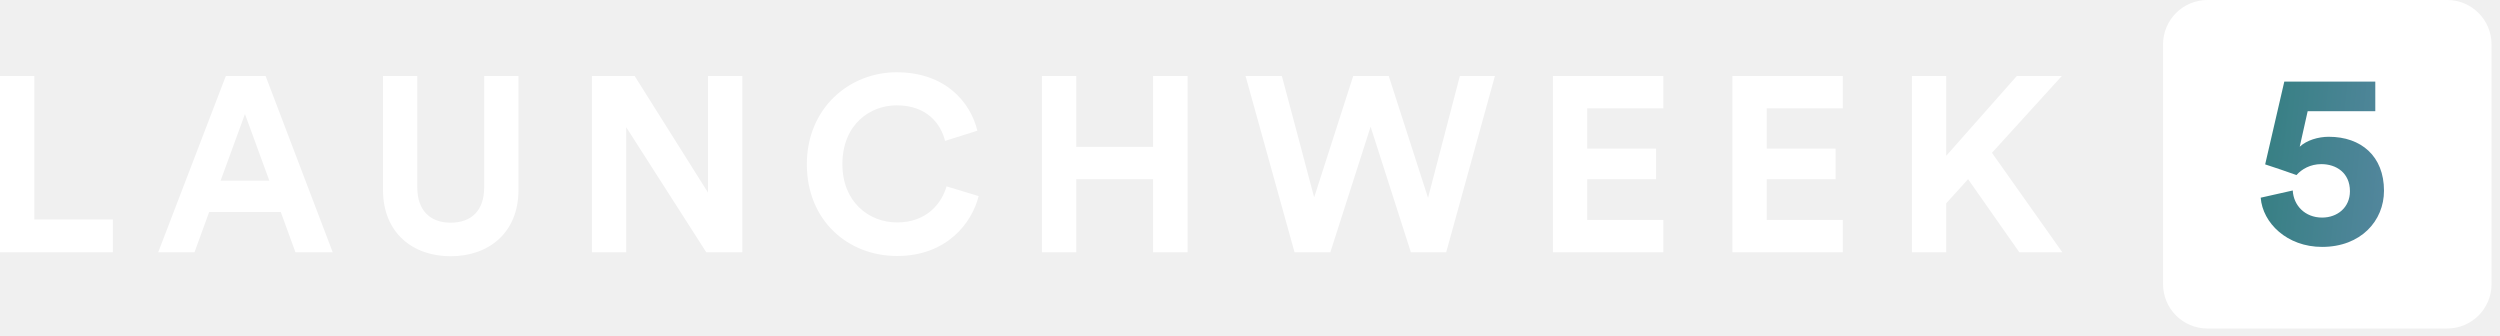
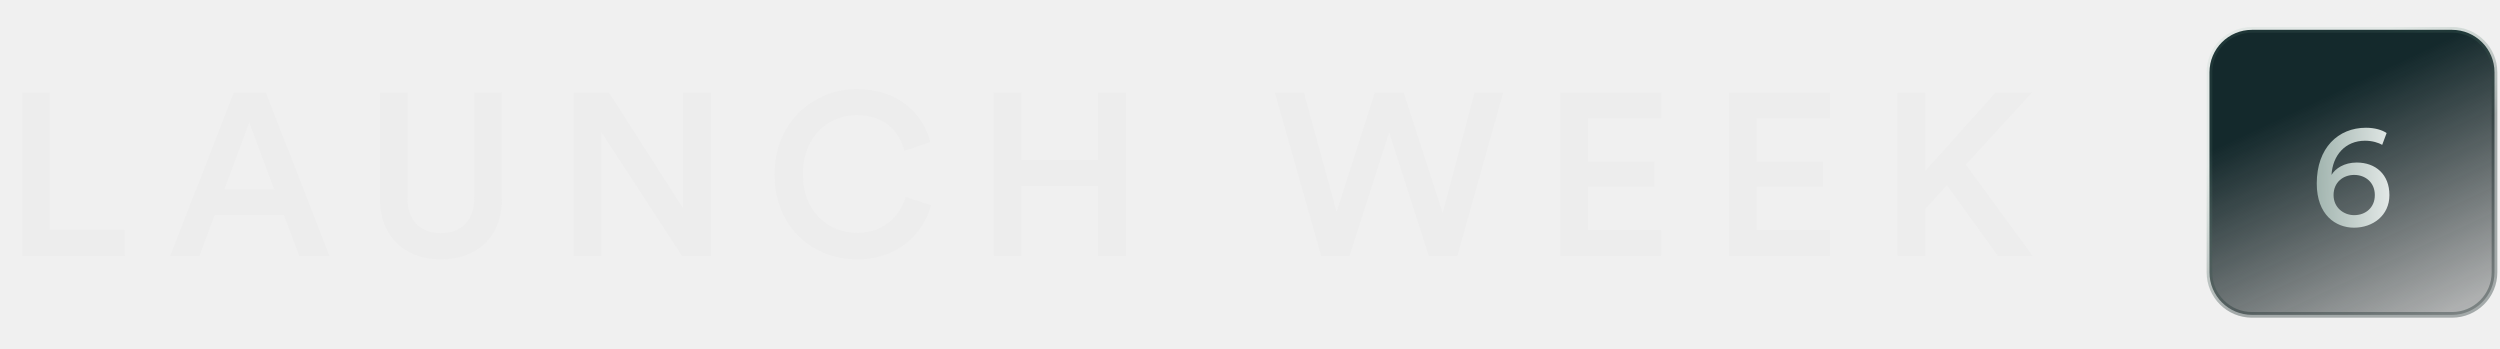
- <svg xmlns="http://www.w3.org/2000/svg" width="194" height="26" viewBox="0 0 194 26" fill="none">
-   <path d="M8.758 19.575V17.029H2.662V5.898H0V19.575H8.758ZM22.926 19.575H25.819L20.611 5.898H17.524L12.277 19.575H15.093L16.232 16.45H21.788L22.926 19.575ZM19.009 8.849L20.9 14.02H17.119L19.009 8.849ZM34.967 19.884C37.9 19.884 40.234 18.09 40.234 14.733V5.898H37.572V14.54C37.572 16.334 36.588 17.28 34.967 17.28C33.385 17.28 32.382 16.334 32.382 14.54V5.898H29.72V14.733C29.72 18.09 32.054 19.884 34.967 19.884ZM57.603 19.575V5.898H54.941V14.945L49.25 5.898H45.932V19.575H48.594V9.872L54.806 19.575H57.603ZM69.614 19.865C73.453 19.865 75.421 17.318 75.942 15.216L73.453 14.463C73.087 15.736 71.948 17.261 69.614 17.261C67.415 17.261 65.37 15.659 65.37 12.746C65.37 9.64 67.531 8.174 69.576 8.174C71.948 8.174 73.009 9.621 73.337 10.933L75.845 10.142C75.305 7.923 73.357 5.608 69.576 5.608C65.91 5.608 62.611 8.386 62.611 12.746C62.611 17.106 65.794 19.865 69.614 19.865ZM92.159 19.575V5.898H89.478V11.396H83.517V5.898H80.855V19.575H83.517V13.904H89.478V19.575H92.159ZM110.815 15.351L107.767 5.898H105.009L101.98 15.312L99.472 5.898H96.655L100.456 19.575H103.234L106.359 9.833L109.484 19.575H112.224L116.005 5.898H113.285L110.815 15.351ZM129.072 19.575V17.067H123.169V13.904H128.512V11.531H123.169V8.406H129.072V5.898H120.506V19.575H129.072ZM143.001 19.575V17.067H137.098V13.904H142.441V11.531H137.098V8.406H143.001V5.898H134.435V19.575H143.001ZM156.698 19.575H160.036L154.576 11.859L159.997 5.898H156.505L151.027 12.09V5.898H148.364V19.575H151.027V15.775L152.724 13.904L156.698 19.575Z" fill="white" />
-   <rect x="167.852" width="25.492" height="25.492" rx="3.445" fill="white" />
-   <path d="M175.43 15.341C175.584 17.308 177.475 19.16 180.195 19.16C183.204 19.16 184.998 17.135 184.998 14.8C184.998 12.119 183.223 10.614 180.716 10.614C179.886 10.614 178.999 10.884 178.458 11.386L179.076 8.627H184.323V6.332H177.262L175.777 12.756C176.047 12.833 177.957 13.489 178.208 13.585C178.613 13.122 179.288 12.736 180.137 12.736C181.294 12.736 182.355 13.412 182.355 14.839C182.355 16.093 181.391 16.884 180.195 16.884C178.864 16.884 177.976 15.939 177.918 14.781L175.43 15.341Z" fill="url(#paint0_linear_672_14343)" />
+ <svg xmlns="http://www.w3.org/2000/svg" width="344" height="48" viewBox="0 0 344 48" fill="none">
+   <path d="M17.165 35.215V31.6H6.86V12.734H3.055V35.215H17.165ZM41.18 35.215H45.333L36.582 12.734H32.175L23.423 35.215H27.45L29.543 29.571H39.055L41.18 35.215ZM34.299 16.856L37.724 26.051H30.875L34.299 16.856ZM60.66 35.691C65.384 35.691 69.062 32.805 69.062 27.383V12.734H65.257V27.161C65.257 30.332 63.545 32.076 60.66 32.076C57.806 32.076 56.062 30.332 56.062 27.161V12.734H52.289V27.383C52.289 32.805 55.967 35.691 60.66 35.691ZM97.809 35.215V12.734H94.004V28.683L83.794 12.734H78.943V35.215H82.748V18.188L93.846 35.215H97.809ZM117.933 35.691C123.672 35.691 127.096 32.044 128.111 28.239L124.623 27.098C123.862 29.634 121.706 32.044 117.933 32.044C114.096 32.044 110.481 29.254 110.481 23.99C110.481 18.536 114.191 15.841 117.901 15.841C121.674 15.841 123.767 18.029 124.433 20.756L128.016 19.551C127.001 15.619 123.609 12.258 117.901 12.258C112.067 12.258 106.581 16.666 106.581 23.99C106.581 31.315 111.877 35.691 117.933 35.691ZM154.93 35.215V12.734H151.093V22.024H140.535V12.734H136.73V35.215H140.535V25.607H151.093V35.215H154.93ZM198.503 29.285L193.144 12.734H189.181L183.917 29.159L179.415 12.734H175.419L181.793 35.215H185.693L191.147 18.219L196.6 35.215H200.532L206.842 12.734H202.91L198.503 29.285ZM228.581 35.215V31.663H218.498V25.702H227.63V22.246H218.498V16.285H228.581V12.734H214.693V35.215H228.581ZM251.792 35.215V31.663H241.709V25.702H250.841V22.246H241.709V16.285H251.792V12.734H237.904V35.215H251.792ZM274.908 35.215H279.696L270.501 22.659L279.601 12.734H274.591L264.92 23.515V12.734H261.115V35.215H264.92V28.746L267.901 25.48L274.908 35.215Z" fill="#EDEDED" />
+   <rect x="304.023" y="4.105" width="39.22" height="39.22" rx="5.851" fill="url(#paint0_linear_440_13670)" />
+   <path d="M328.398 18.308C327.79 17.883 326.755 17.578 325.559 17.578C321.725 17.578 318.785 20.357 318.785 25.245C318.785 29.585 321.401 31.33 323.916 31.33C326.492 31.33 328.784 29.666 328.784 26.847C328.784 23.988 326.877 22.365 324.281 22.365C322.537 22.365 321.34 23.197 320.813 24.069C320.975 21.371 322.699 19.363 325.437 19.363C326.431 19.363 327.303 19.647 327.79 19.931L328.398 18.308ZM321.097 26.847C321.097 25.083 322.415 24.069 323.936 24.069C325.457 24.069 326.776 25.083 326.776 26.847C326.776 28.591 325.478 29.606 323.936 29.606C322.496 29.606 321.097 28.571 321.097 26.847Z" fill="url(#paint1_linear_440_13670)" />
+   <rect x="304.023" y="4.105" width="39.22" height="39.22" rx="5.851" stroke="url(#paint2_linear_440_13670)" stroke-width="0.78" />
  <defs>
-     <linearGradient id="paint0_linear_672_14343" x1="177.669" y1="-28.82" x2="195.735" y2="-26.944" gradientUnits="userSpaceOnUse">
-       <stop stop-color="#317E7E" />
-       <stop offset="0.974" stop-color="#628AAB" />
+     <linearGradient id="paint0_linear_440_13670" x1="315.781" y1="15.294" x2="336.443" y2="59.148" gradientUnits="userSpaceOnUse">
+       <stop stop-color="#14292C" />
+       <stop offset="1" stop-color="#121212" stop-opacity="0" />
+     </linearGradient>
+     <linearGradient id="paint1_linear_440_13670" x1="308.131" y1="-5.697" x2="334.269" y2="-4.86" gradientUnits="userSpaceOnUse">
+       <stop stop-color="#57796F" />
+       <stop offset="1" stop-color="white" />
+     </linearGradient>
+     <linearGradient id="paint2_linear_440_13670" x1="329.004" y1="3.798" x2="340.003" y2="18.361" gradientUnits="userSpaceOnUse">
+       <stop stop-color="#76A891" stop-opacity="0.11" />
+       <stop offset="1" stop-color="#132525" stop-opacity="0.35" />
    </linearGradient>
  </defs>
</svg>
